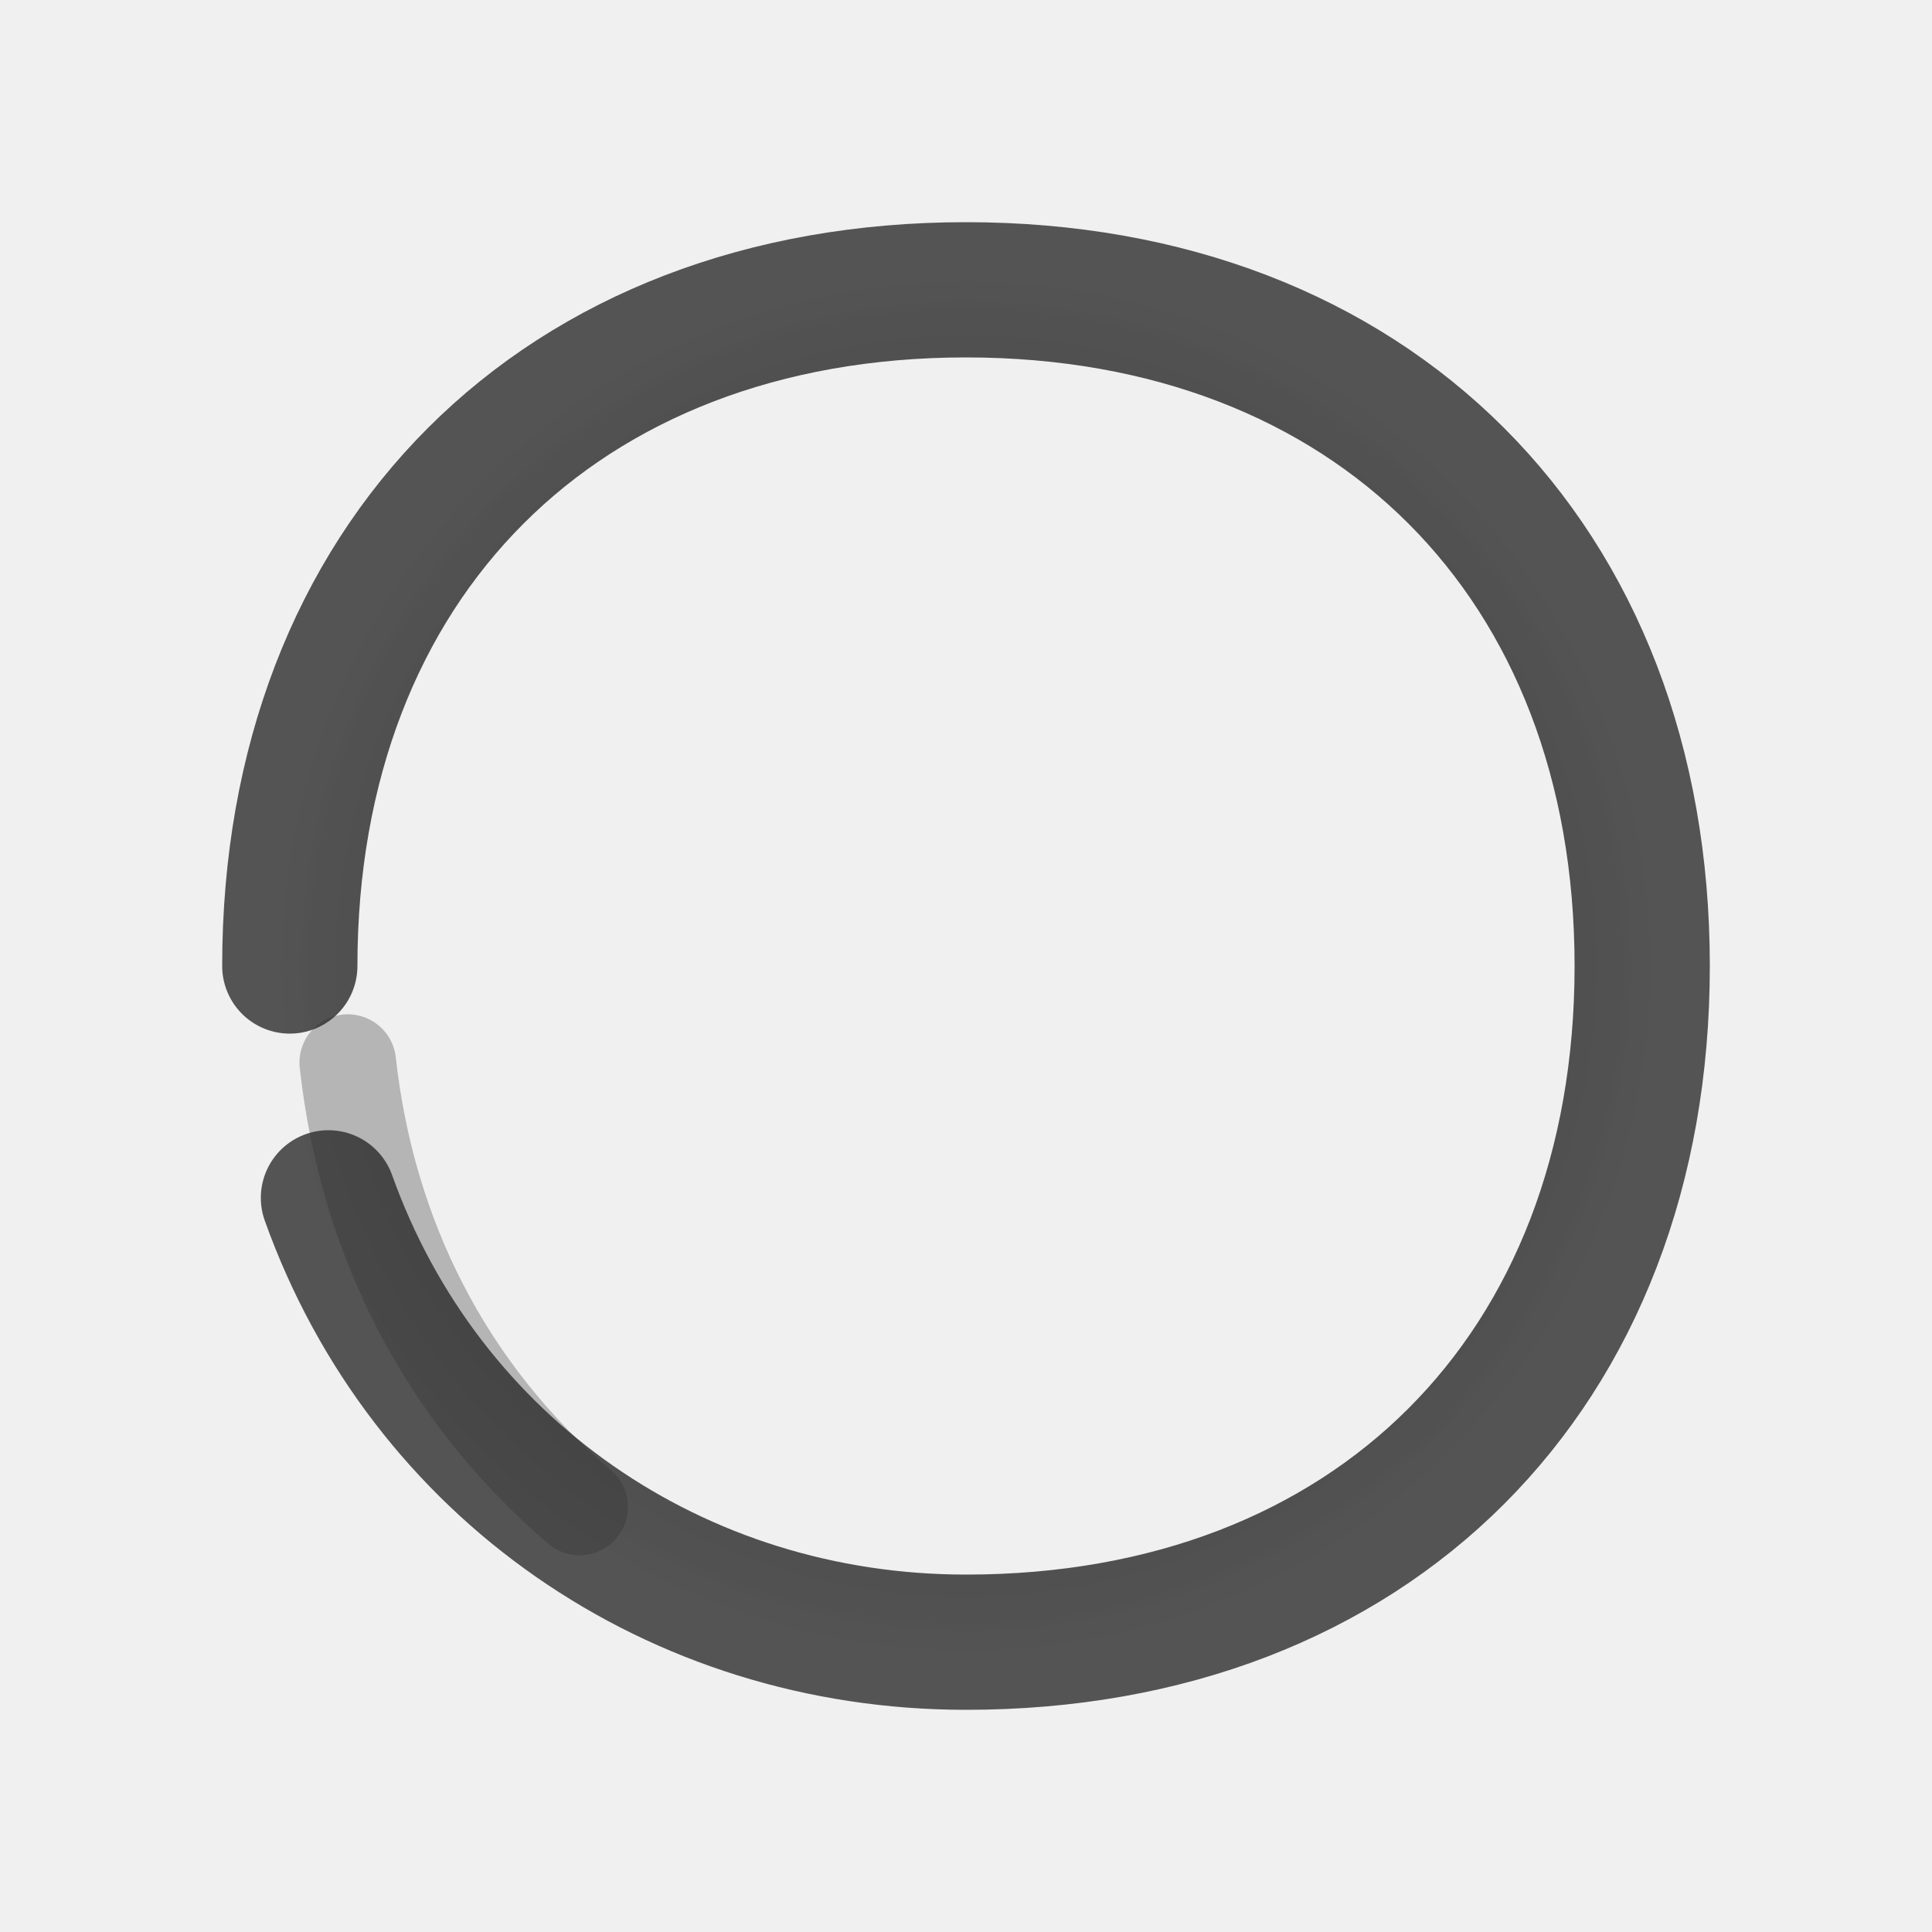
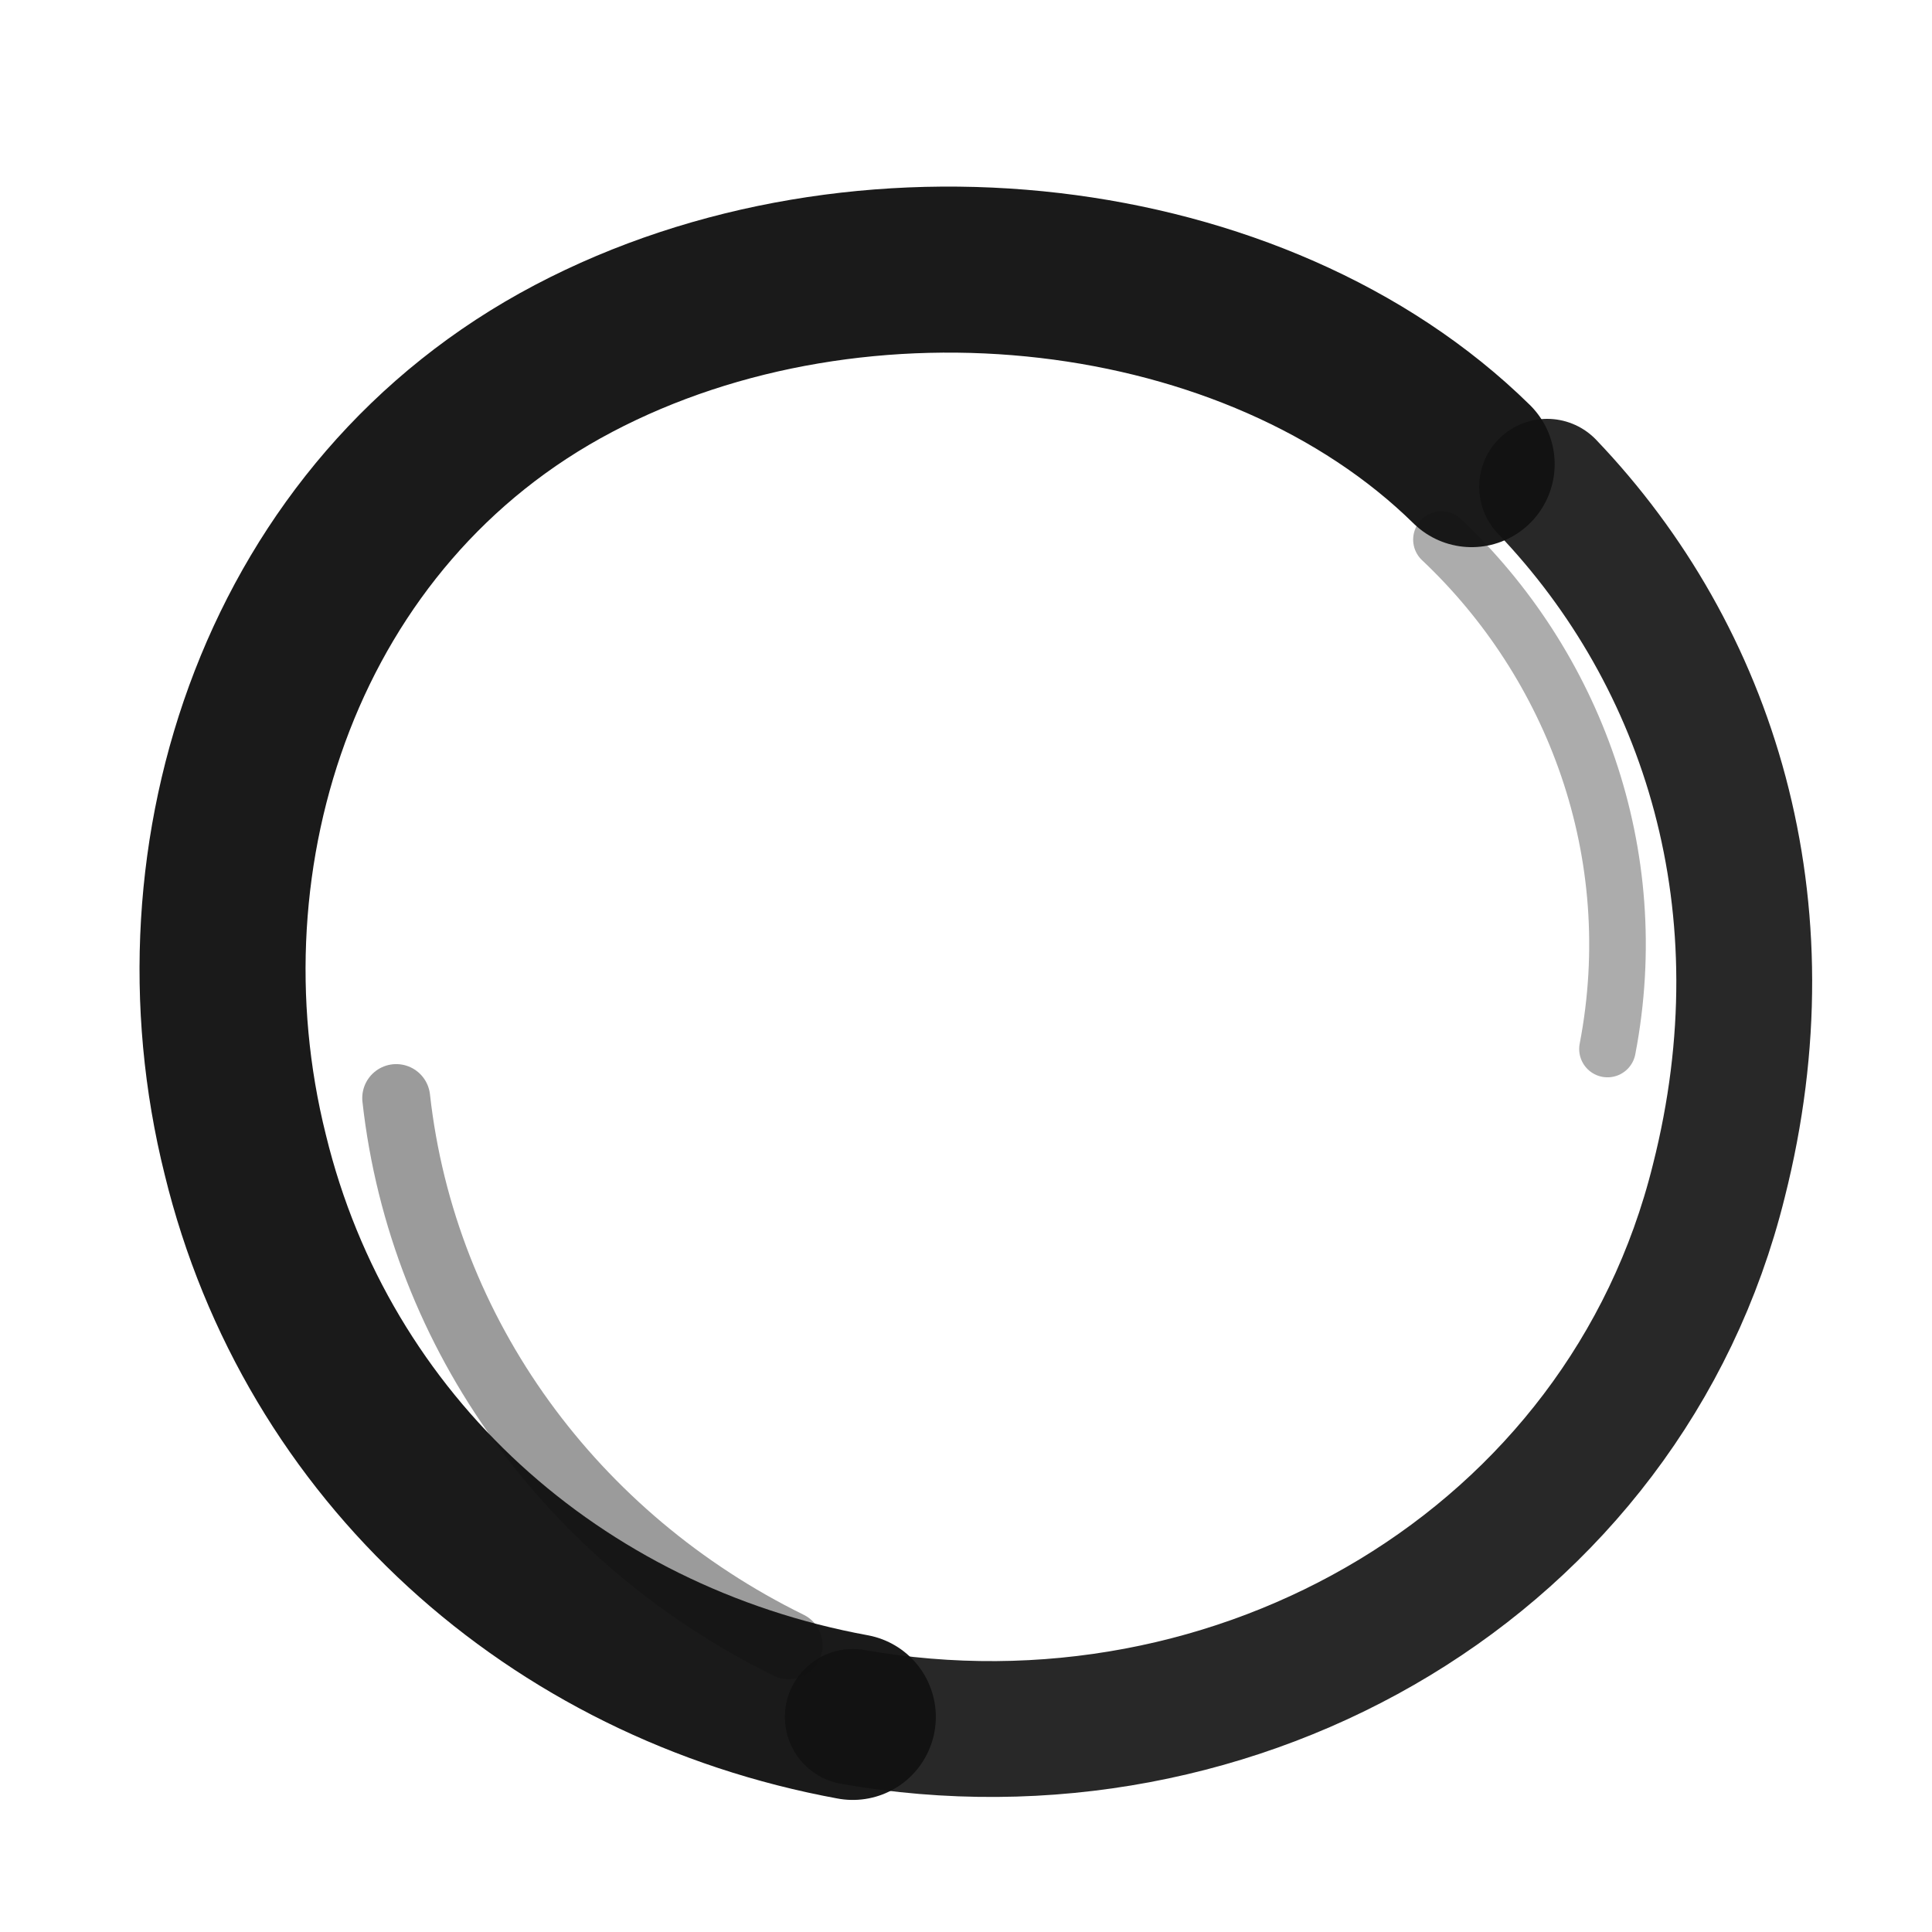
- <svg xmlns="http://www.w3.org/2000/svg" viewBox="0 0 100 100">
-   <defs>
-     <radialGradient id="brushGrad" cx="50%" cy="50%">
-       <stop offset="0%" style="stop-color:#1a1a1a;stop-opacity:1" />
-       <stop offset="100%" style="stop-color:#2a2a2a;stop-opacity:0.9" />
-     </radialGradient>
-   </defs>
-   <path d="M 15 50 C 15 29 29 15 50 15 C 71 15 85 29 85 50 C 85 71 71 85 50 85 C 35 85 22 76 17 62" fill="none" stroke="url(#brushGrad)" stroke-width="7" stroke-linecap="round" stroke-linejoin="round" opacity="0.88" />
-   <path d="M 18 55 C 19 64 23 72 30 78" fill="none" stroke="#2a2a2a" stroke-width="5" stroke-linecap="round" opacity="0.3" />
+ <svg xmlns="http://www.w3.org/2000/svg" width="1024" height="1024" viewBox="0 0 1024 1024" fill="none">
+   <rect width="1024" height="1024" fill="white" />
+   <path d="M 780 246 C 666 134, 456 110, 304 190 C 150 271, 90 452, 130 612 C 168 768, 294 881, 452 910" stroke="#111111" stroke-width="88" stroke-linecap="round" stroke-linejoin="round" opacity="0.96" />
+   <path d="M 452 910 C 656 946, 861 828, 911 626 C 948 480, 906 348, 820 258" stroke="#111111" stroke-width="72" stroke-linecap="round" stroke-linejoin="round" opacity="0.9" />
+   <path d="M 210 582 C 224 708, 304 816, 418 872" stroke="#111111" stroke-width="36" stroke-linecap="round" stroke-linejoin="round" opacity="0.42" />
+   <path d="M 764 286 C 834 352, 872 452, 852 556" stroke="#111111" stroke-width="30" stroke-linecap="round" stroke-linejoin="round" opacity="0.35" />
</svg>
